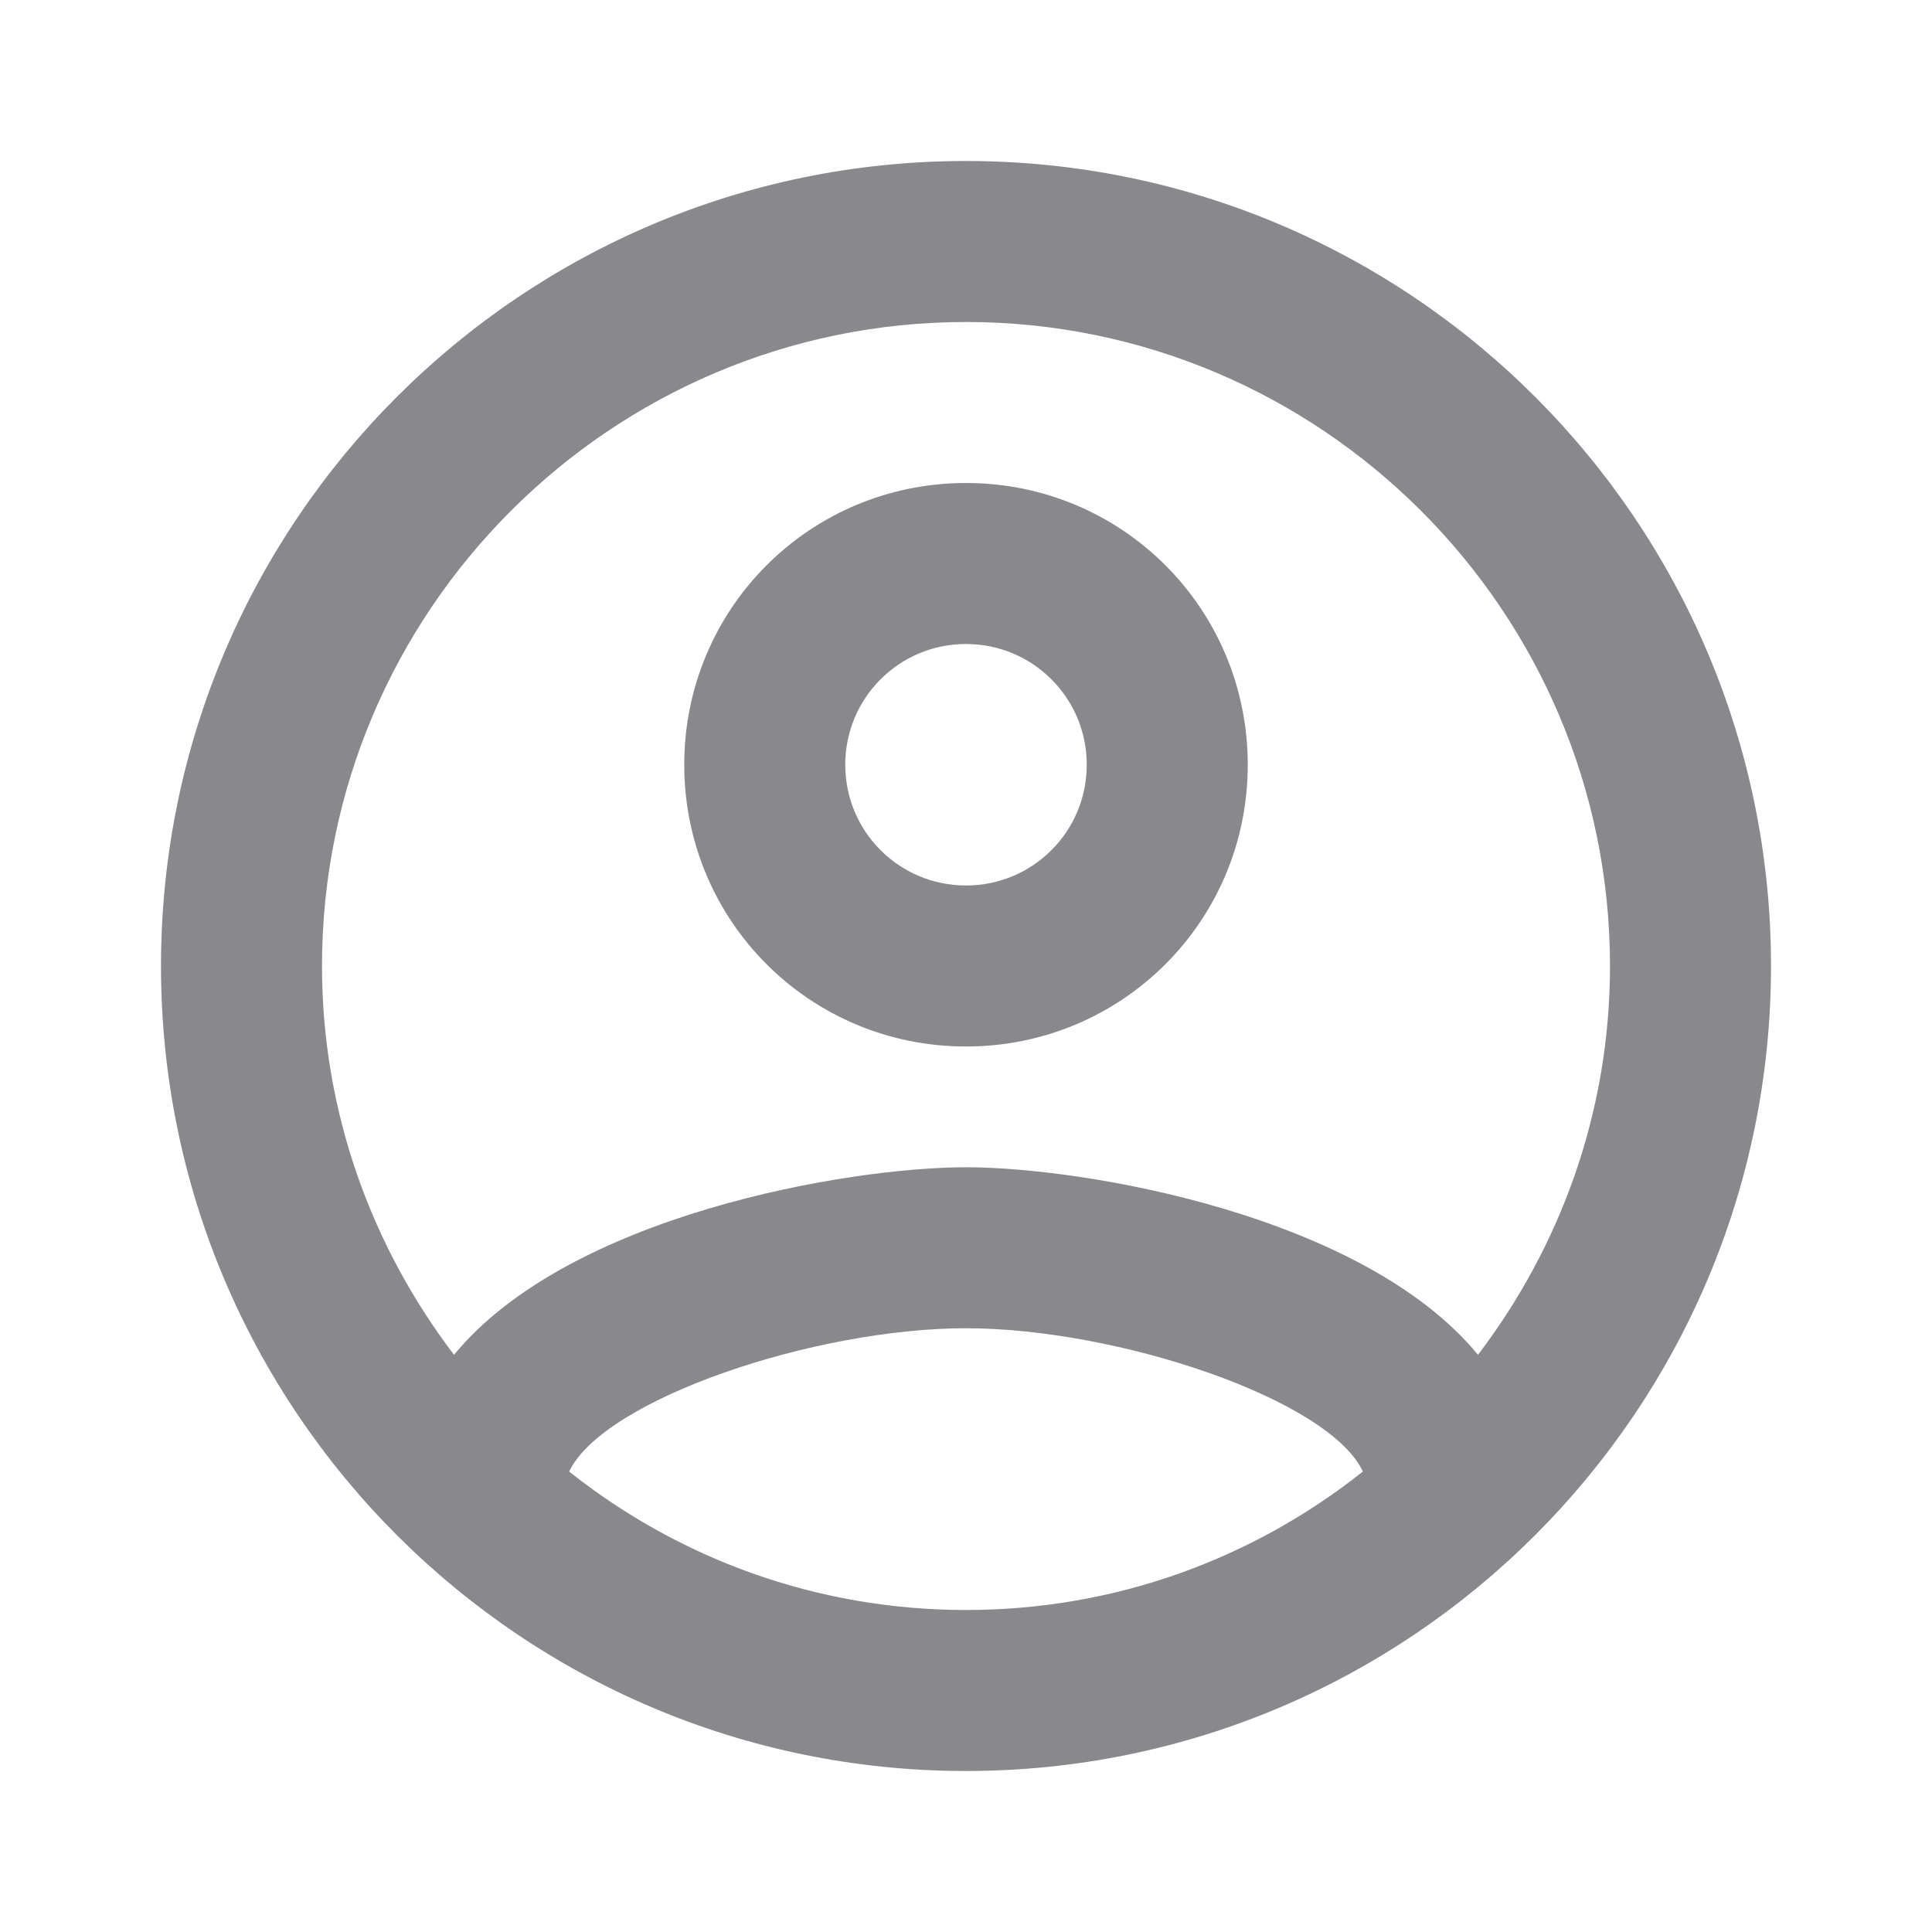
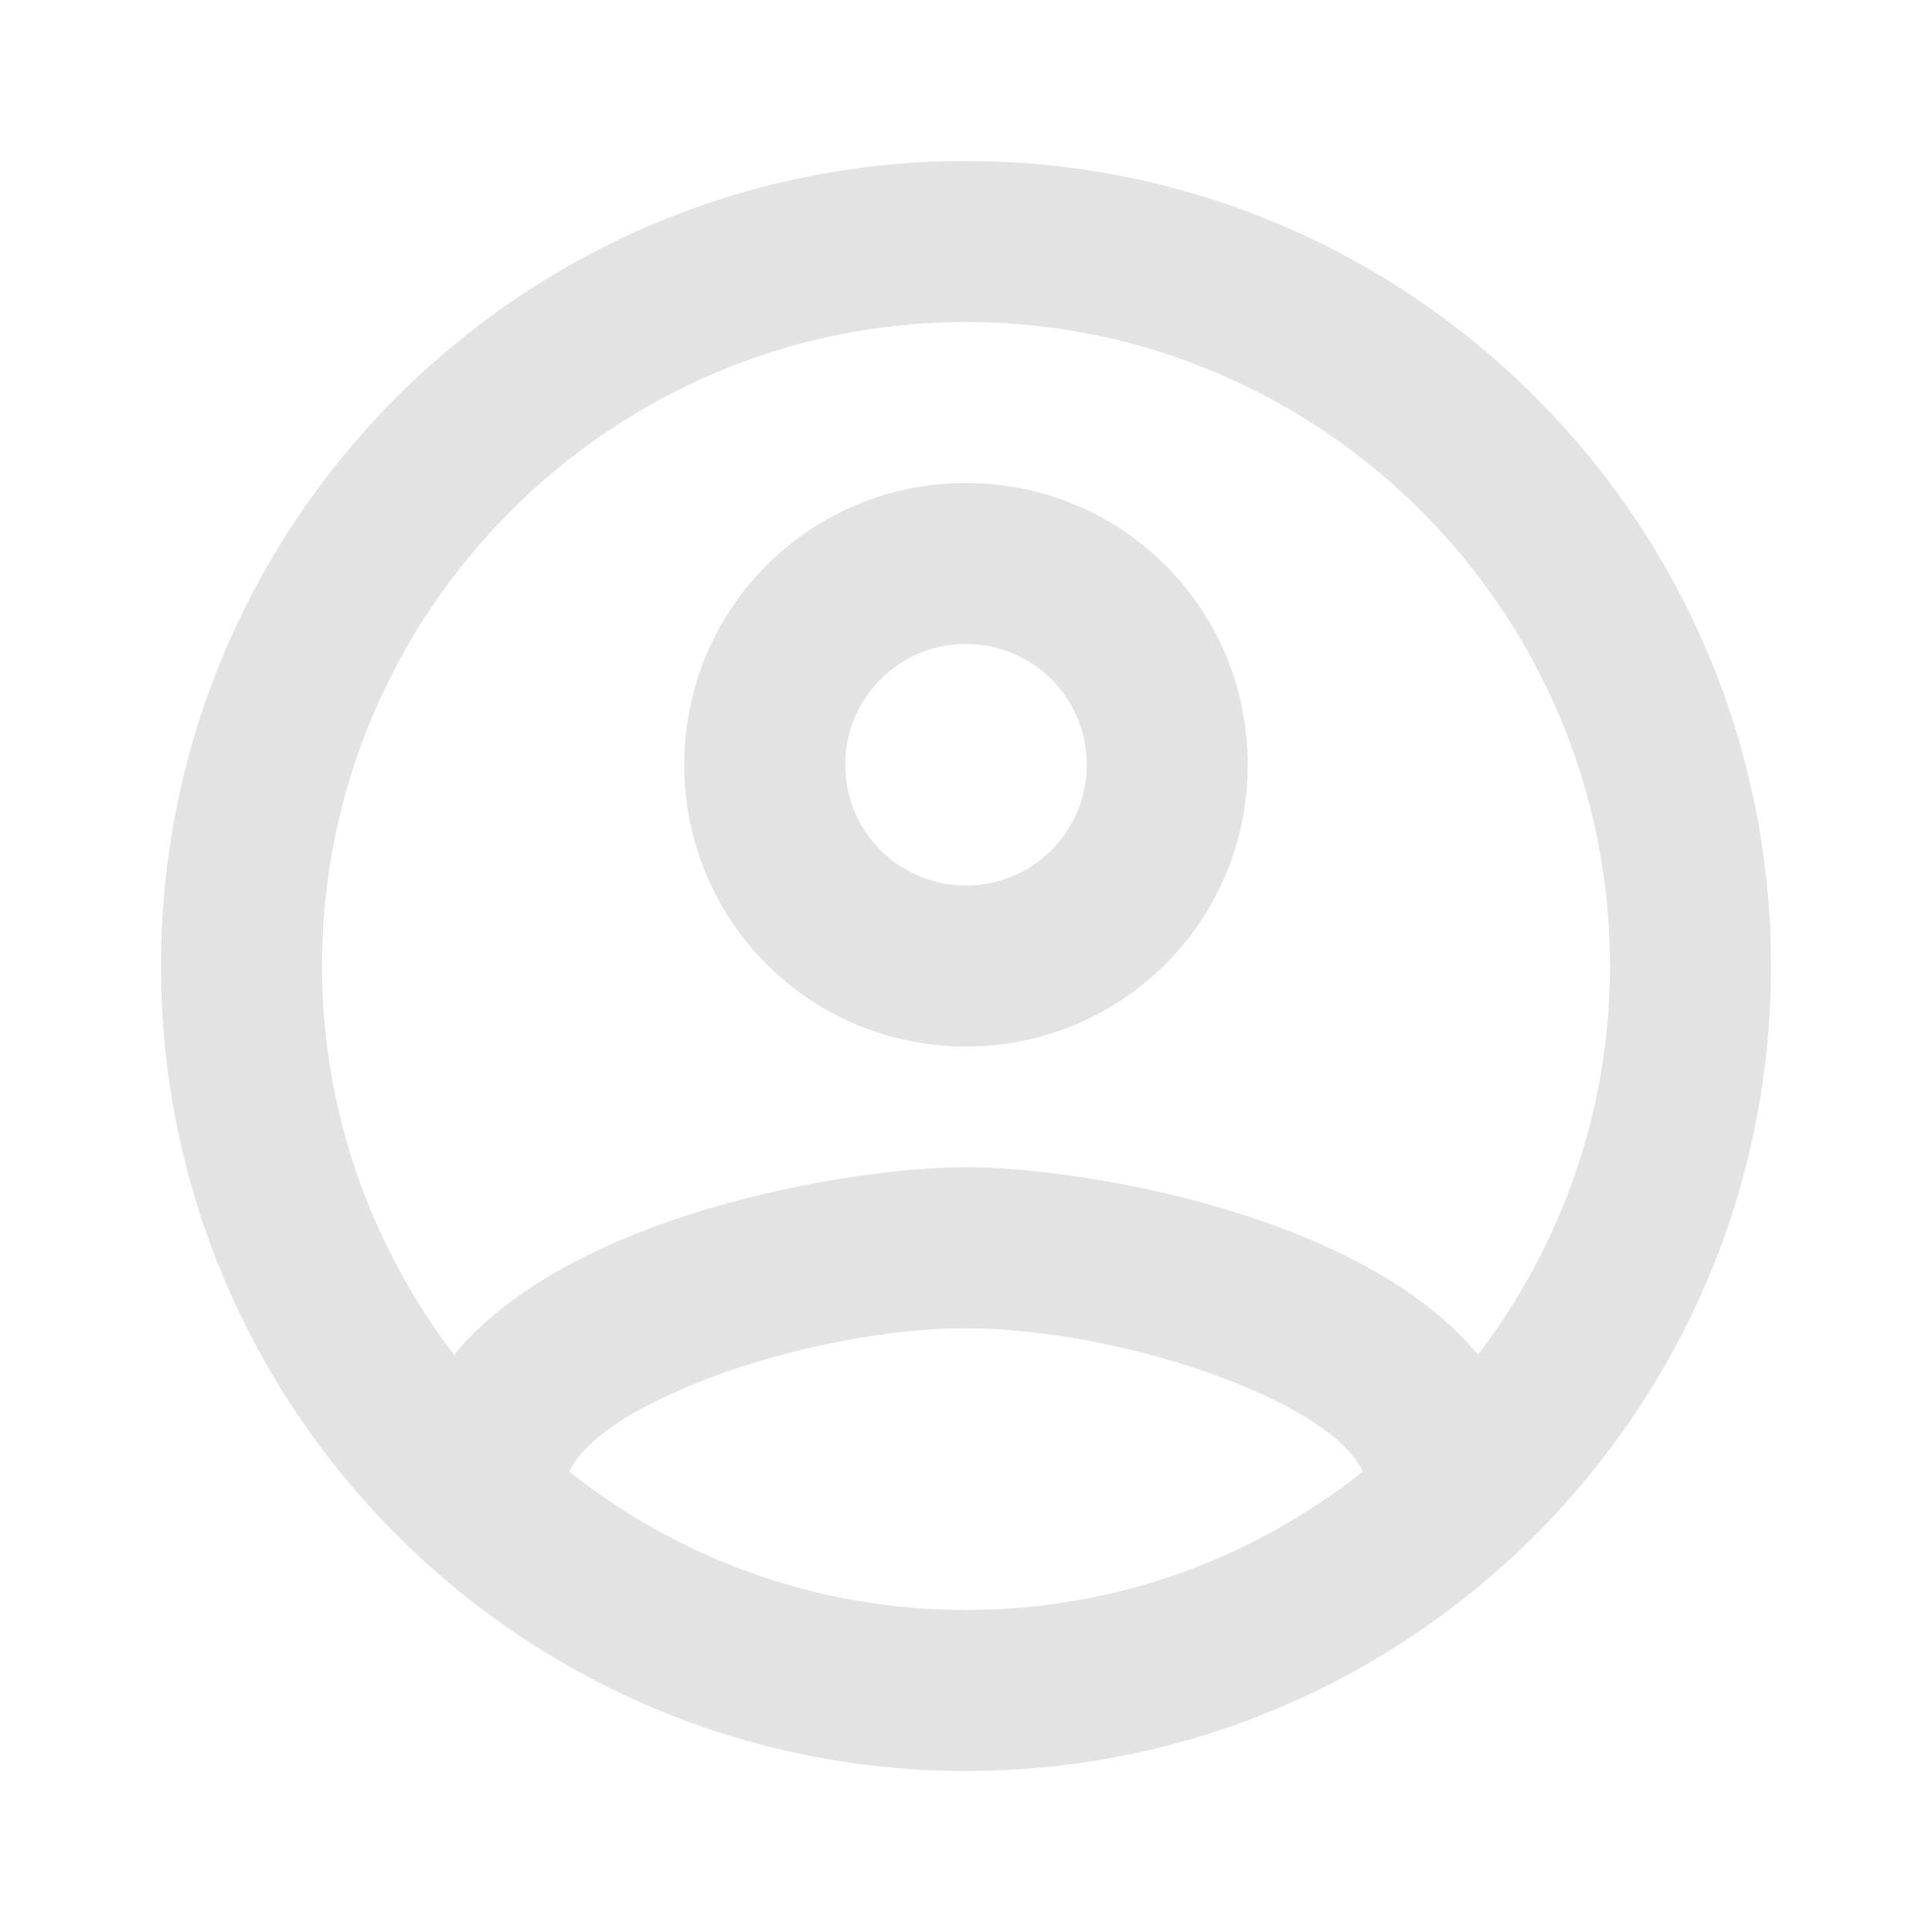
- <svg xmlns="http://www.w3.org/2000/svg" height="24px" viewBox="0 0 24 24" width="24px" fill="#88888d">
+ <svg xmlns="http://www.w3.org/2000/svg" height="24px" viewBox="0 0 24 24" width="24px" fill="#e3e3e3">
  <path d="M0 0h24v24H0V0z" fill="none" />
  <path d="M12 2C6.48 2 2 6.48 2 12s4.48 10 10 10 10-4.48 10-10S17.52 2 12 2zM7.07 18.28c.43-.9 3.05-1.78 4.93-1.78s4.51.88 4.93 1.78C15.57 19.36 13.86 20 12 20s-3.57-.64-4.93-1.72zm11.29-1.45c-1.43-1.74-4.9-2.33-6.36-2.33s-4.93.59-6.36 2.33C4.62 15.49 4 13.82 4 12c0-4.41 3.59-8 8-8s8 3.59 8 8c0 1.82-.62 3.49-1.64 4.83zM12 6c-1.94 0-3.5 1.56-3.5 3.5S10.06 13 12 13s3.5-1.56 3.5-3.5S13.94 6 12 6zm0 5c-.83 0-1.5-.67-1.5-1.5S11.17 8 12 8s1.5.67 1.5 1.5S12.83 11 12 11z" />
</svg>
